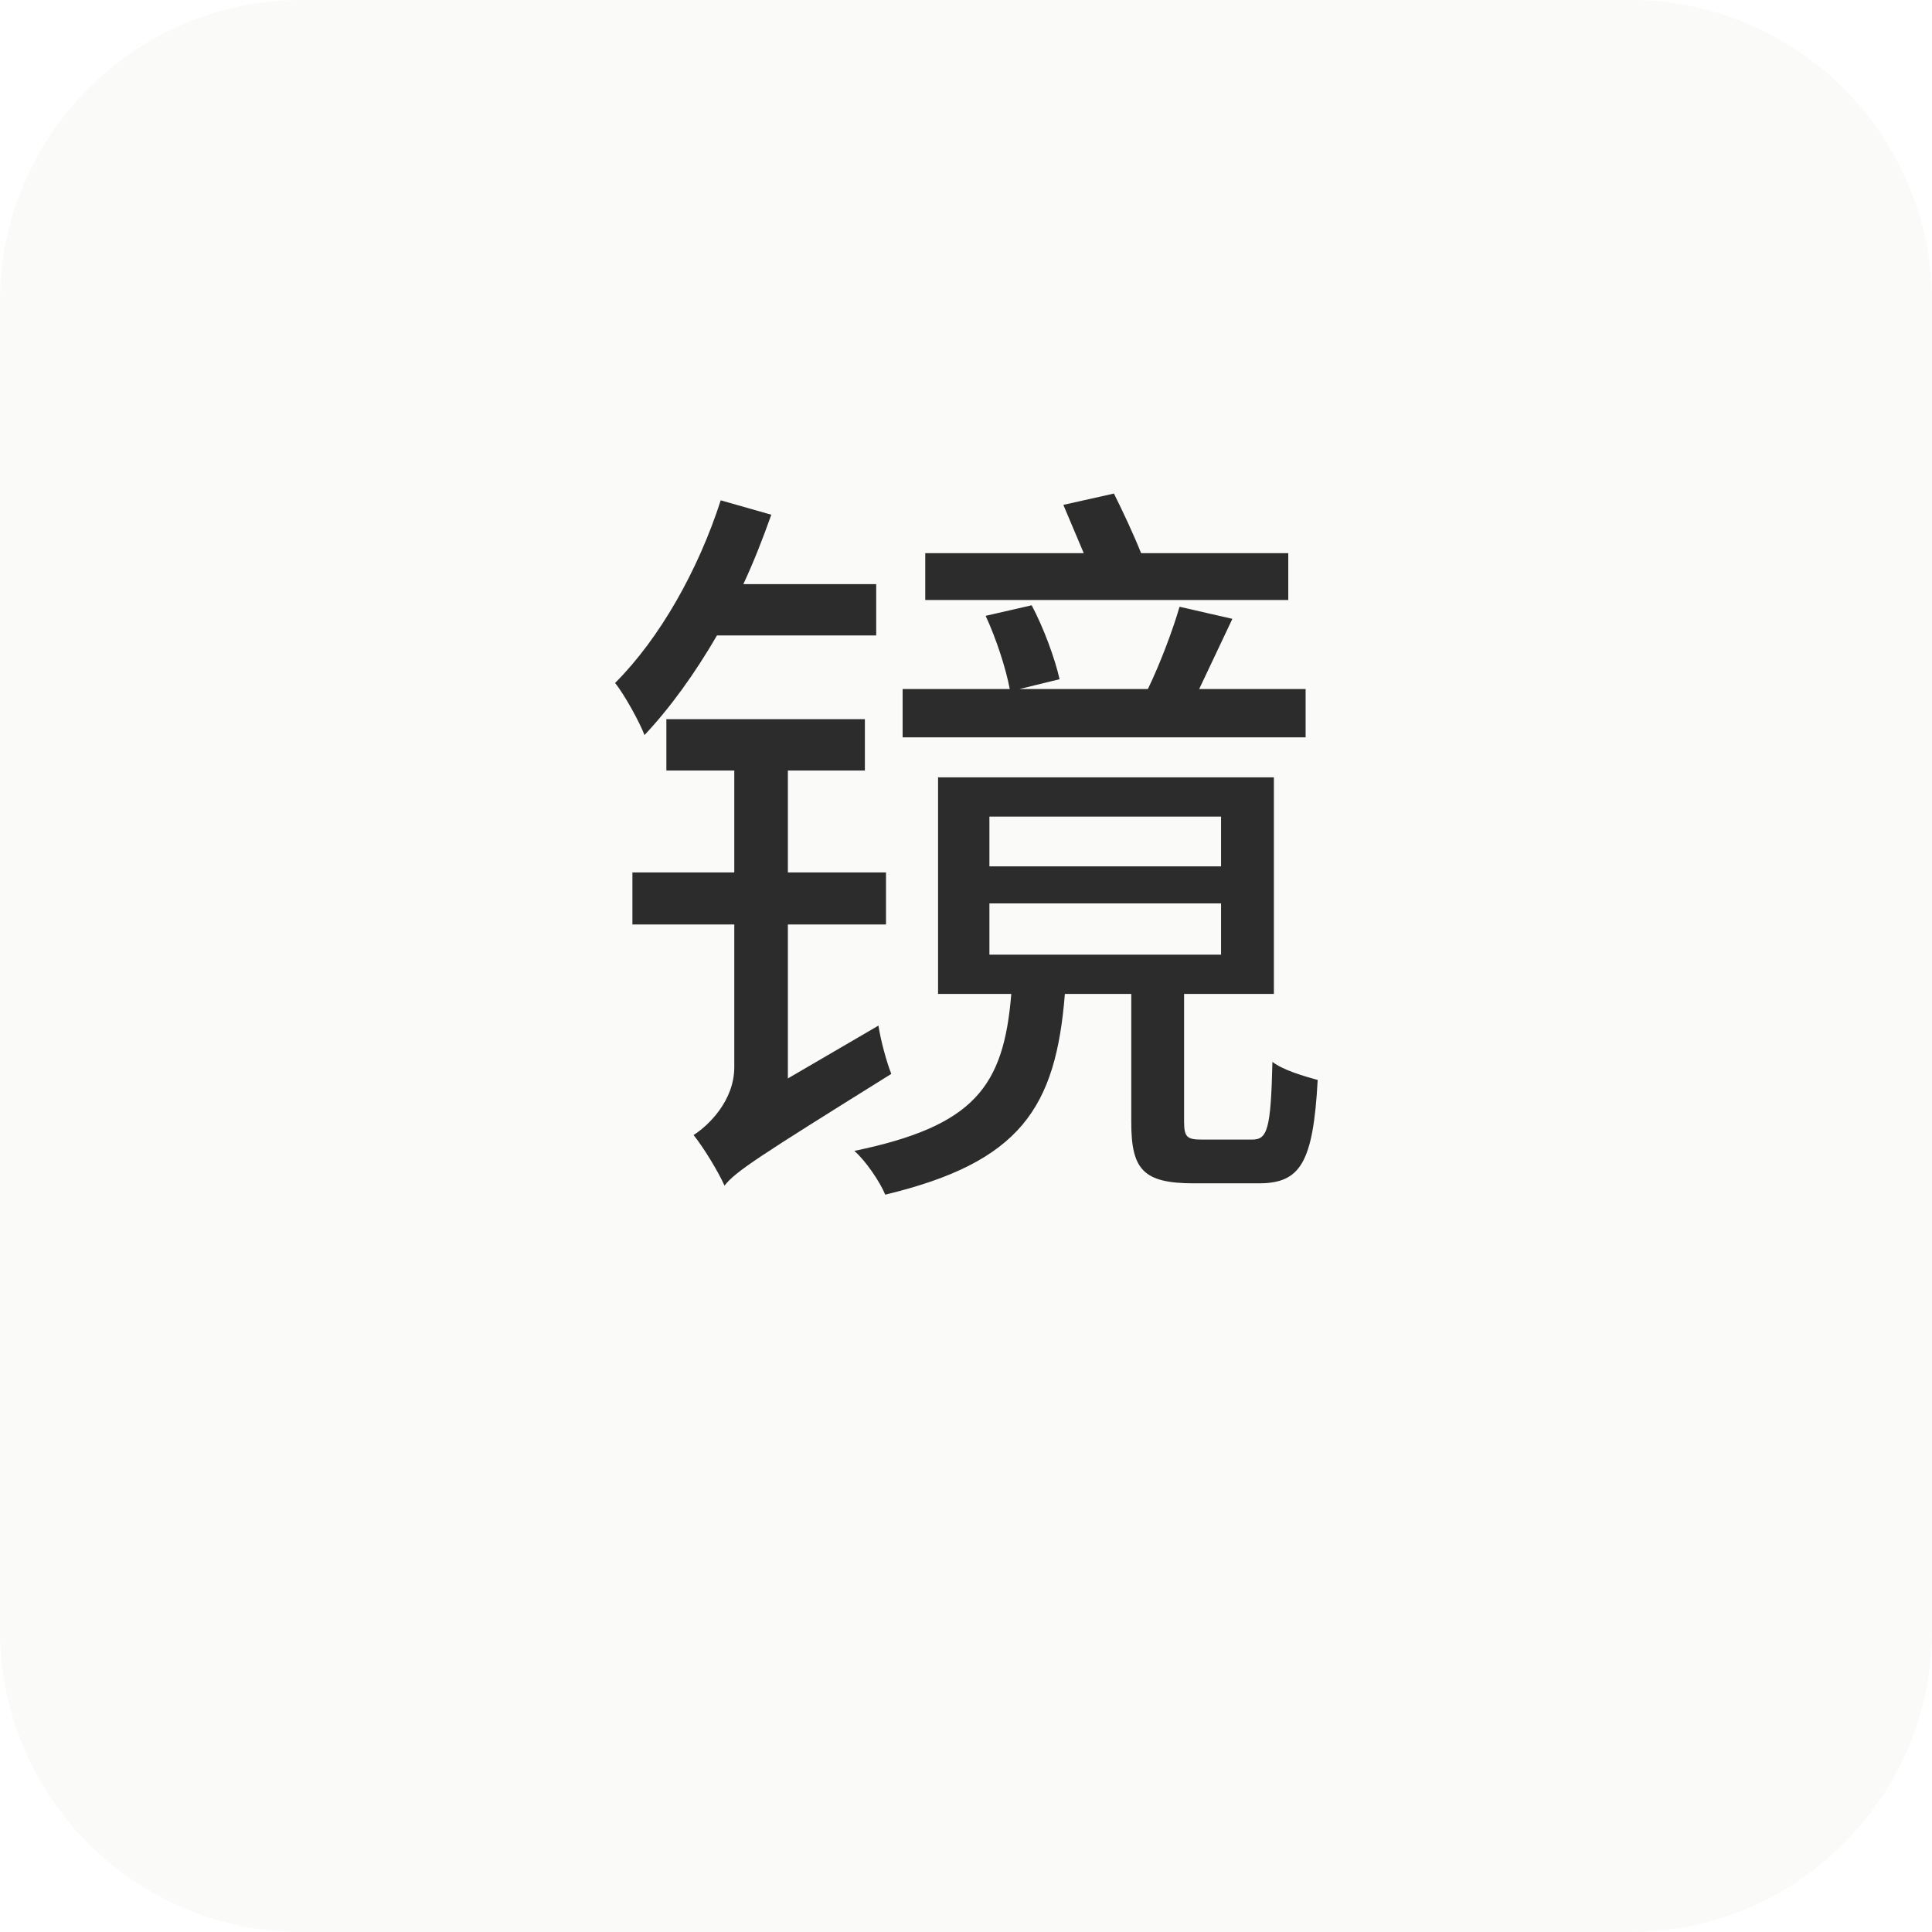
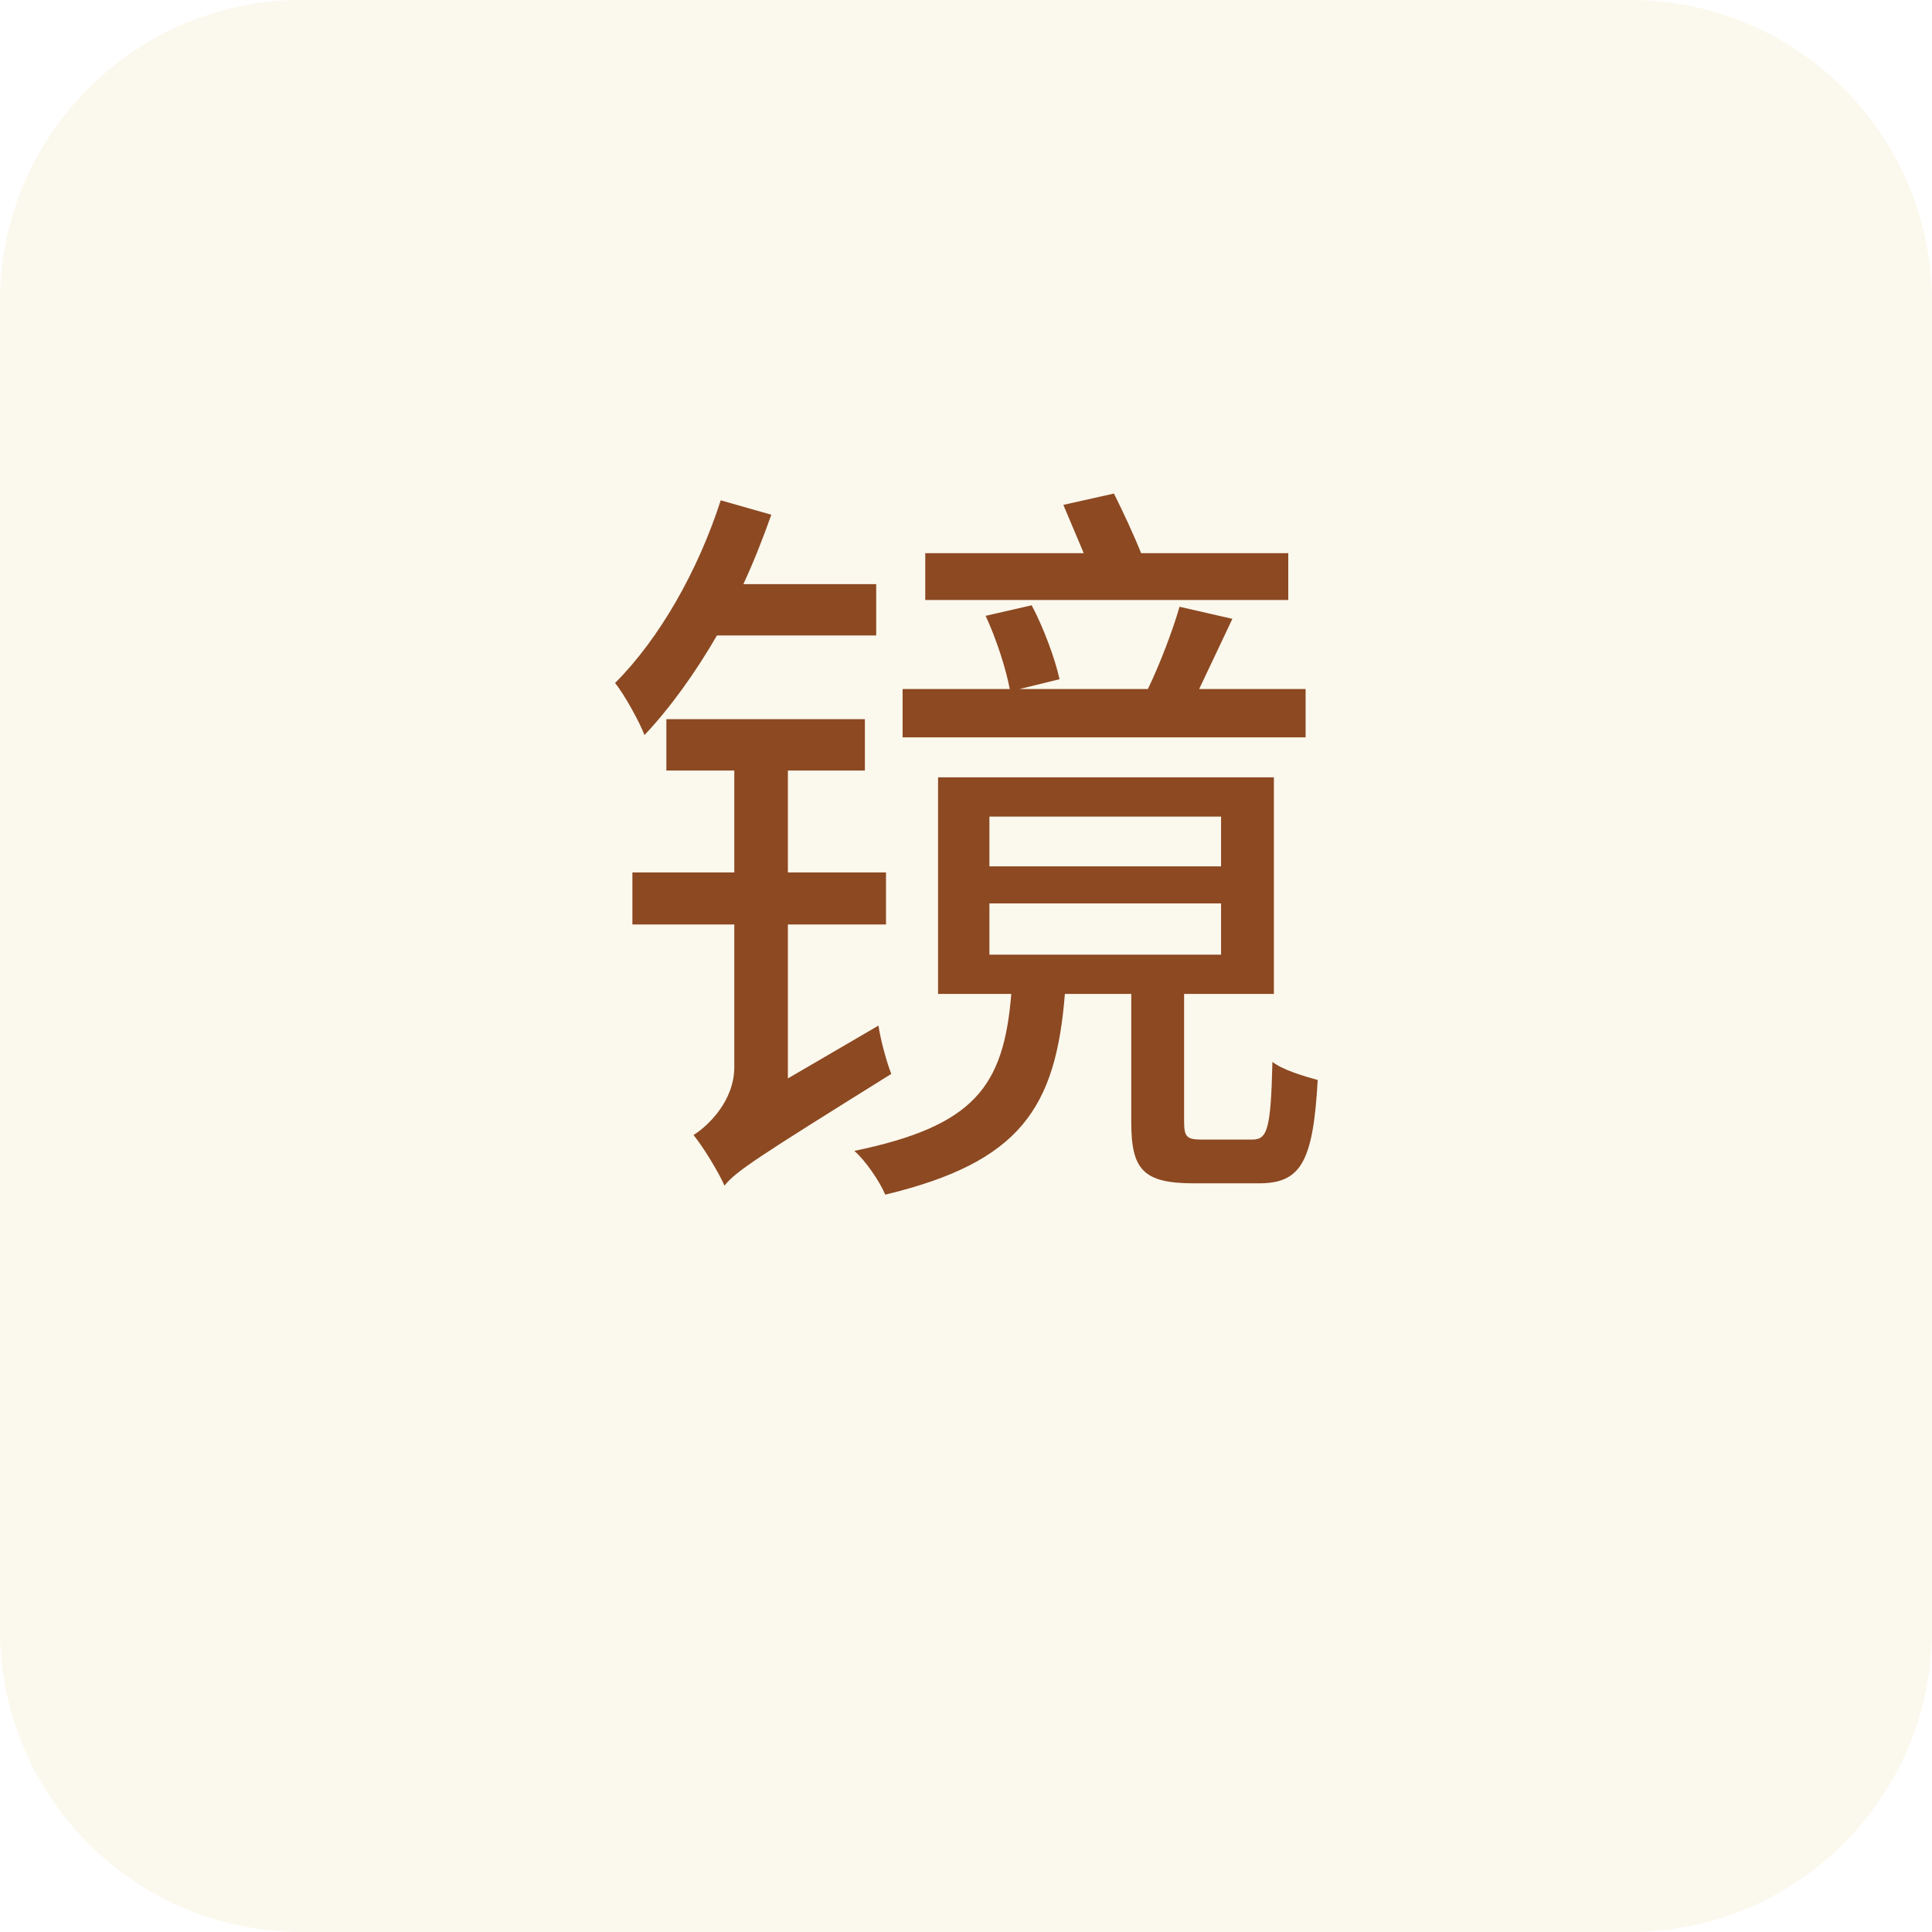
<svg xmlns="http://www.w3.org/2000/svg" viewBox="0 0 512 512" width="512" height="512">
-   <rect width="512" height="512" rx="80" fill="#FAFAF8" />
-   <text x="256" y="300" text-anchor="middle" font-size="200" font-family="serif" fill="#2C2C2C">镜</text>
+   <rect width="512" height="512" rx="80" fill="#FBF8ED" />
+   <text x="256" y="300" text-anchor="middle" font-size="200" font-family="serif" fill="#8C4922">镜</text>
</svg>
